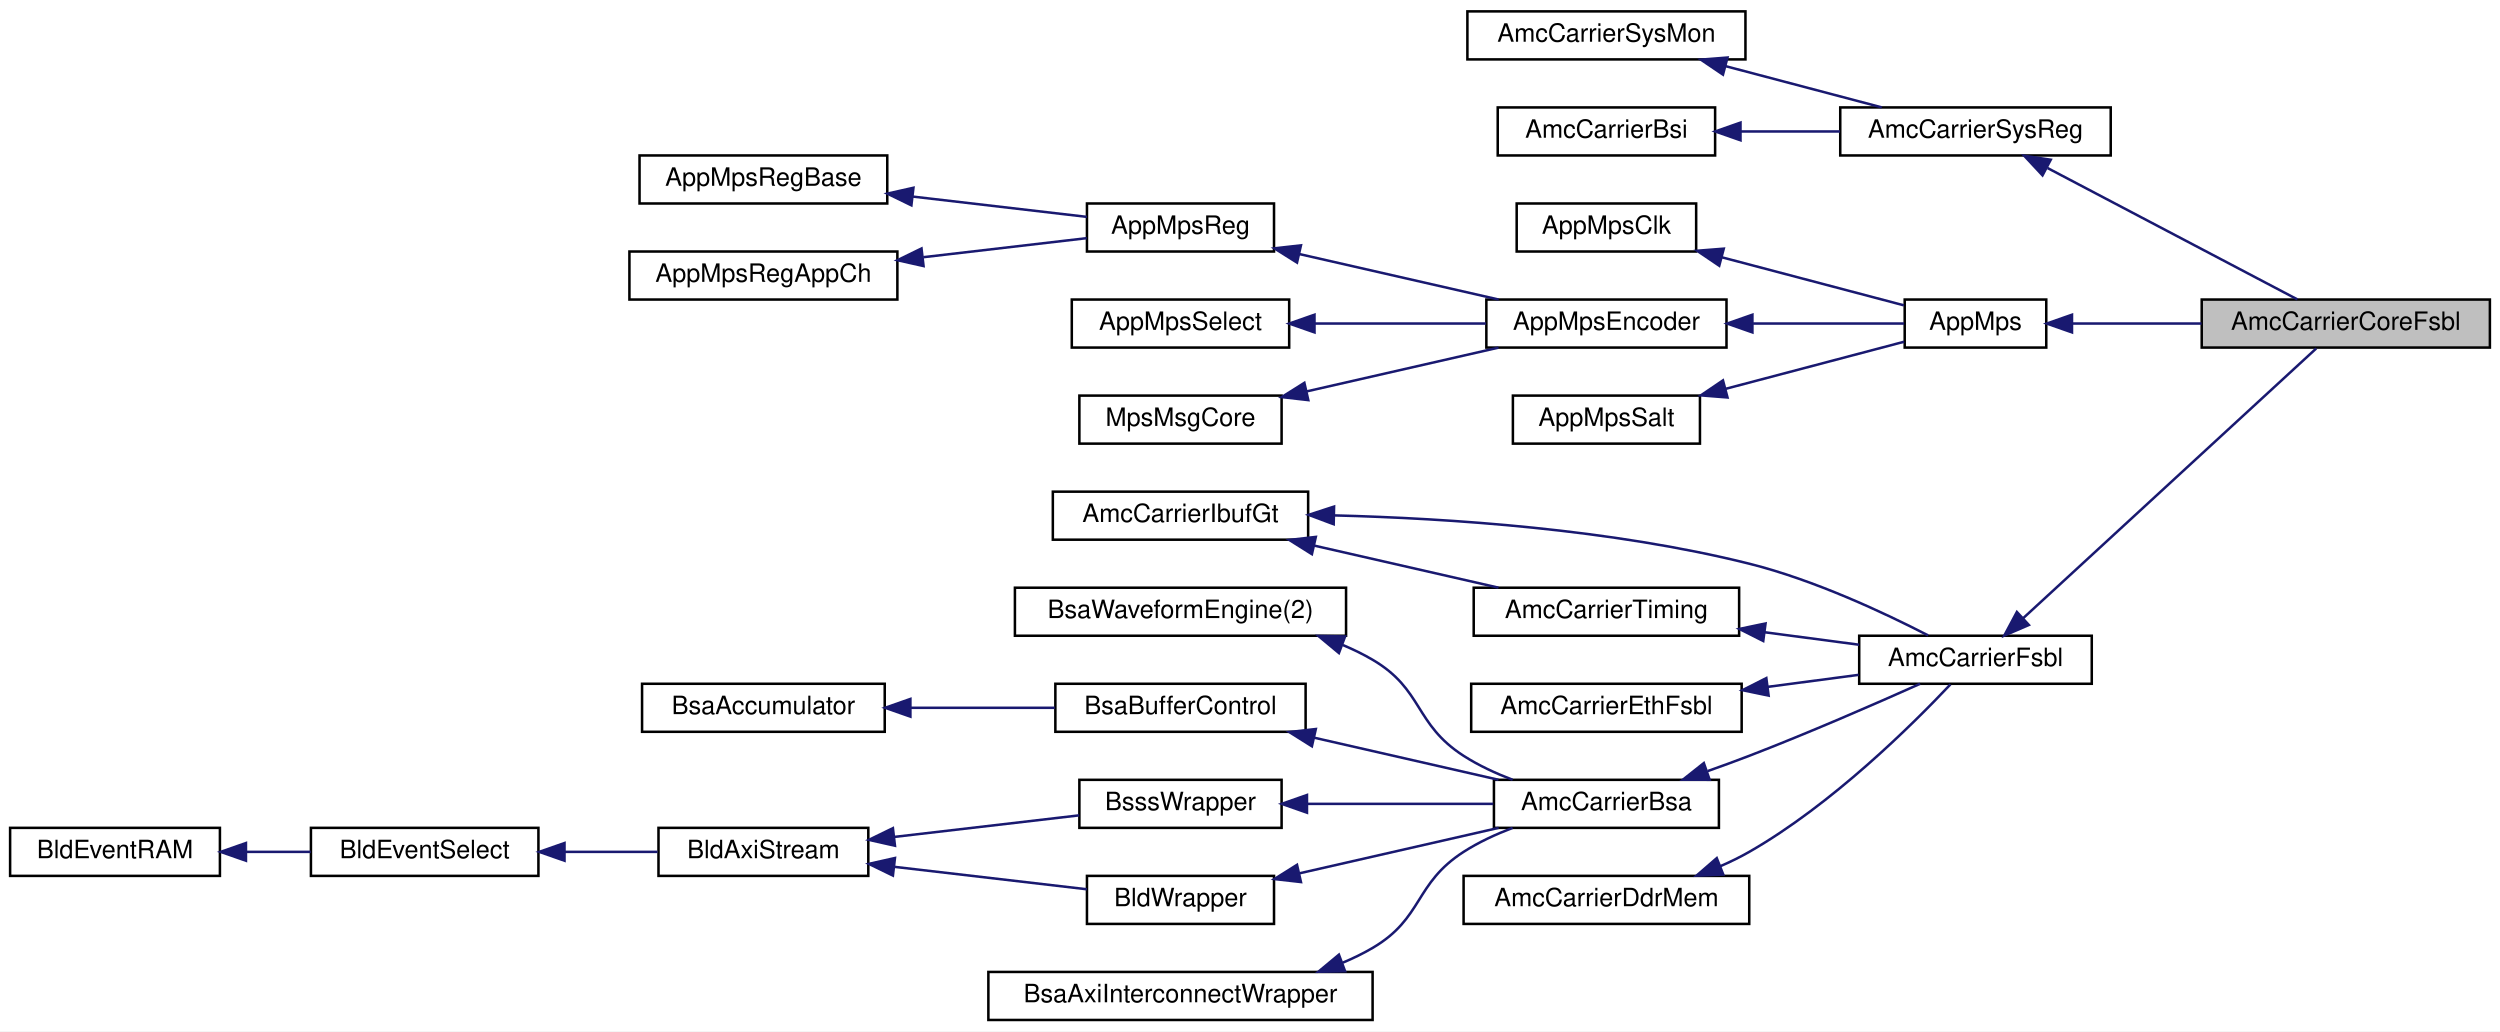
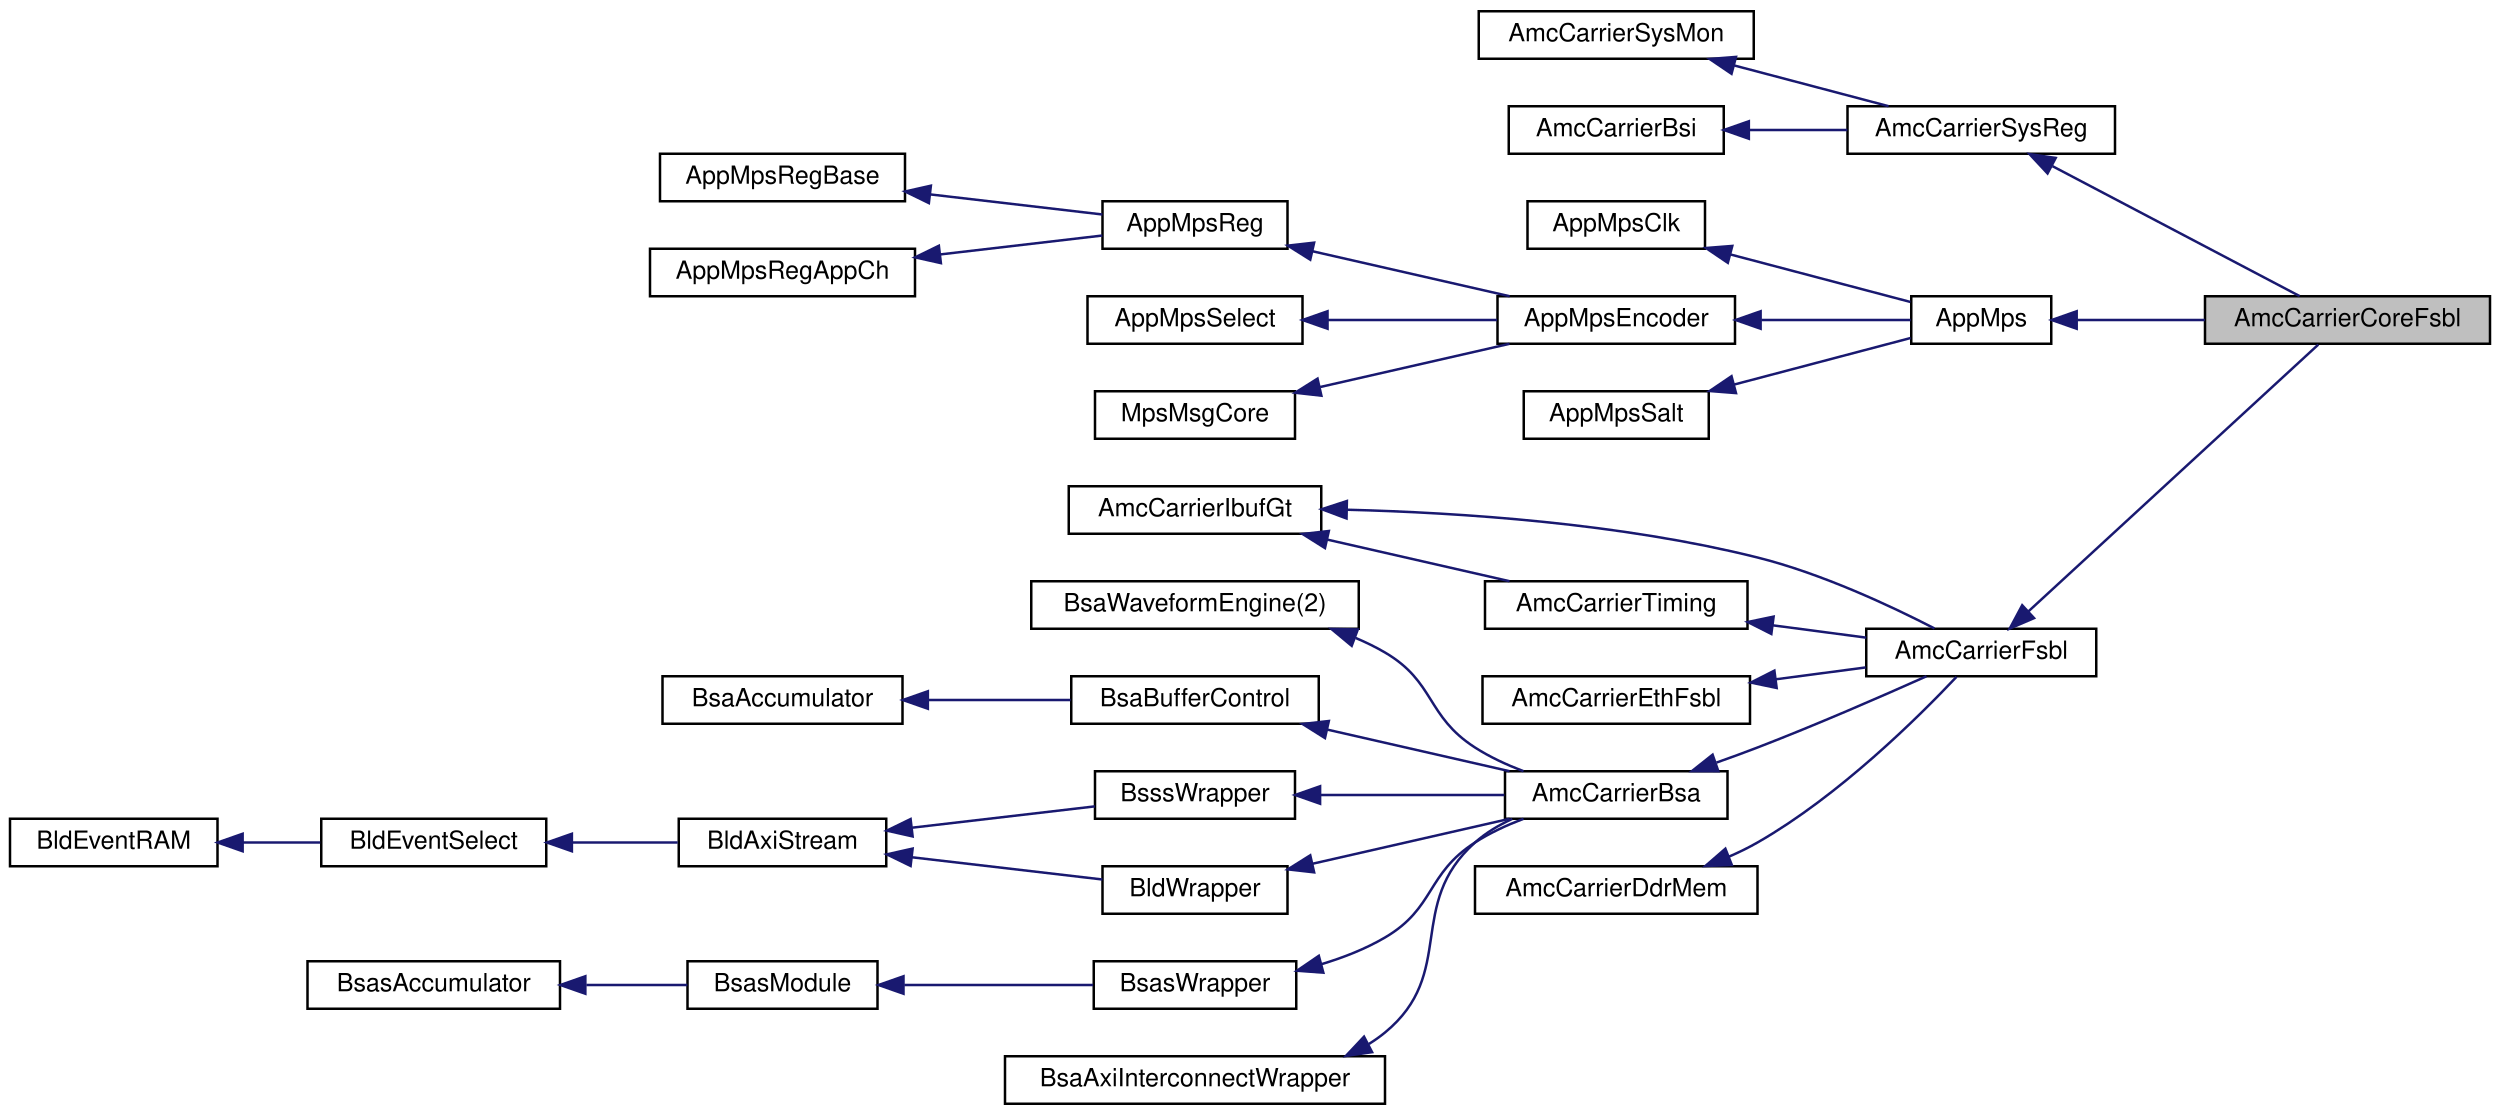
- <svg xmlns="http://www.w3.org/2000/svg" xmlns:xlink="http://www.w3.org/1999/xlink" width="989pt" height="408pt" viewBox="0.00 0.00 989.00 408.00">
-   <g id="graph0" class="graph" transform="scale(1 1) rotate(0) translate(4 404)">
-     <polygon fill="white" stroke="transparent" points="-4,4 -4,-404 985,-404 985,4 -4,4" />
+ <svg xmlns="http://www.w3.org/2000/svg" xmlns:xlink="http://www.w3.org/1999/xlink" width="1000pt" height="446pt" viewBox="0.00 0.00 1000.00 446.00">
+   <g id="graph0" class="graph" transform="scale(1 1) rotate(0) translate(4 442)">
+     <polygon fill="white" stroke="transparent" points="-4,4 -4,-442 996,-442 996,4 -4,4" />
    <g id="node1" class="node">
      <g id="a_node1">
        <a xlink:title=" ">
-           <polygon fill="#bfbfbf" stroke="black" points="867,-266.5 867,-285.5 981,-285.5 981,-266.5 867,-266.5" />
-           <text text-anchor="middle" x="924" y="-273.5" font-family="Helvetica,sans-Serif" font-size="10.00">AmcCarrierCoreFsbl</text>
+           <polygon fill="#bfbfbf" stroke="black" points="878,-304.5 878,-323.5 992,-323.5 992,-304.5 878,-304.5" />
+           <text text-anchor="middle" x="935" y="-311.5" font-family="Helvetica,sans-Serif" font-size="10.00">AmcCarrierCoreFsbl</text>
        </a>
      </g>
    </g>
    <g id="node2" class="node">
      <g id="a_node2">
        <a xlink:href="classAmcCarrierSysReg.html" target="_top" xlink:title=" ">
-           <polygon fill="white" stroke="black" points="724,-342.5 724,-361.5 831,-361.5 831,-342.5 724,-342.5" />
-           <text text-anchor="middle" x="777.5" y="-349.5" font-family="Helvetica,sans-Serif" font-size="10.00">AmcCarrierSysReg</text>
+           <polygon fill="white" stroke="black" points="735,-380.5 735,-399.5 842,-399.5 842,-380.5 735,-380.5" />
+           <text text-anchor="middle" x="788.5" y="-387.5" font-family="Helvetica,sans-Serif" font-size="10.00">AmcCarrierSysReg</text>
        </a>
      </g>
    </g>
    <g id="edge1" class="edge">
-       <path fill="none" stroke="midnightblue" d="M805.98,-337.54C835.01,-322.28 879.95,-298.64 904.85,-285.55" />
-       <polygon fill="midnightblue" stroke="midnightblue" points="804.02,-334.62 796.8,-342.37 807.28,-340.82 804.02,-334.62" />
+       <path fill="none" stroke="midnightblue" d="M816.98,-375.54C846.01,-360.28 890.95,-336.64 915.85,-323.55" />
+       <polygon fill="midnightblue" stroke="midnightblue" points="815.02,-372.62 807.8,-380.37 818.28,-378.82 815.02,-372.62" />
    </g>
    <g id="node3" class="node">
      <g id="a_node3">
        <a xlink:href="classAmcCarrierSysMon.html" target="_top" xlink:title=" ">
-           <polygon fill="white" stroke="black" points="576.5,-380.5 576.5,-399.5 686.5,-399.5 686.5,-380.5 576.5,-380.5" />
-           <text text-anchor="middle" x="631.5" y="-387.5" font-family="Helvetica,sans-Serif" font-size="10.00">AmcCarrierSysMon</text>
+           <polygon fill="white" stroke="black" points="587.5,-418.5 587.5,-437.5 697.5,-437.5 697.5,-418.5 587.5,-418.5" />
+           <text text-anchor="middle" x="642.5" y="-425.5" font-family="Helvetica,sans-Serif" font-size="10.00">AmcCarrierSysMon</text>
        </a>
      </g>
    </g>
    <g id="edge2" class="edge">
-       <path fill="none" stroke="midnightblue" d="M678.67,-377.82C698.66,-372.54 721.72,-366.46 740.42,-361.52" />
-       <polygon fill="midnightblue" stroke="midnightblue" points="677.61,-374.48 668.84,-380.41 679.4,-381.24 677.61,-374.48" />
+       <path fill="none" stroke="midnightblue" d="M689.67,-415.82C709.66,-410.54 732.72,-404.46 751.42,-399.52" />
+       <polygon fill="midnightblue" stroke="midnightblue" points="688.61,-412.48 679.84,-418.41 690.4,-419.24 688.61,-412.48" />
    </g>
    <g id="node4" class="node">
      <g id="a_node4">
        <a xlink:href="classAmcCarrierBsi.html" target="_top" xlink:title=" ">
-           <polygon fill="white" stroke="black" points="588.5,-342.5 588.5,-361.5 674.5,-361.5 674.5,-342.5 588.5,-342.5" />
-           <text text-anchor="middle" x="631.5" y="-349.5" font-family="Helvetica,sans-Serif" font-size="10.00">AmcCarrierBsi</text>
+           <polygon fill="white" stroke="black" points="599.5,-380.5 599.5,-399.5 685.5,-399.5 685.5,-380.5 599.5,-380.5" />
+           <text text-anchor="middle" x="642.5" y="-387.5" font-family="Helvetica,sans-Serif" font-size="10.00">AmcCarrierBsi</text>
        </a>
      </g>
    </g>
    <g id="edge3" class="edge">
-       <path fill="none" stroke="midnightblue" d="M684.57,-352C697.37,-352 711.09,-352 723.91,-352" />
-       <polygon fill="midnightblue" stroke="midnightblue" points="684.54,-348.5 674.54,-352 684.54,-355.5 684.54,-348.5" />
+       <path fill="none" stroke="midnightblue" d="M695.57,-390C708.37,-390 722.09,-390 734.91,-390" />
+       <polygon fill="midnightblue" stroke="midnightblue" points="695.54,-386.5 685.54,-390 695.54,-393.5 695.54,-386.5" />
    </g>
    <g id="node5" class="node">
      <g id="a_node5">
        <a xlink:href="classAppMps.html" target="_top" xlink:title=" ">
-           <polygon fill="white" stroke="black" points="749.5,-266.5 749.5,-285.5 805.5,-285.5 805.5,-266.5 749.5,-266.5" />
-           <text text-anchor="middle" x="777.5" y="-273.5" font-family="Helvetica,sans-Serif" font-size="10.00">AppMps</text>
+           <polygon fill="white" stroke="black" points="760.5,-304.5 760.5,-323.5 816.5,-323.5 816.5,-304.5 760.5,-304.5" />
+           <text text-anchor="middle" x="788.5" y="-311.5" font-family="Helvetica,sans-Serif" font-size="10.00">AppMps</text>
        </a>
      </g>
    </g>
    <g id="edge4" class="edge">
-       <path fill="none" stroke="midnightblue" d="M815.93,-276C831.47,-276 849.83,-276 866.92,-276" />
-       <polygon fill="midnightblue" stroke="midnightblue" points="815.68,-272.5 805.68,-276 815.68,-279.5 815.68,-272.5" />
+       <path fill="none" stroke="midnightblue" d="M826.93,-314C842.47,-314 860.83,-314 877.92,-314" />
+       <polygon fill="midnightblue" stroke="midnightblue" points="826.68,-310.5 816.68,-314 826.68,-317.5 826.68,-310.5" />
    </g>
    <g id="node6" class="node">
      <g id="a_node6">
        <a xlink:href="classAppMpsClk.html" target="_top" xlink:title=" ">
-           <polygon fill="white" stroke="black" points="596,-304.5 596,-323.5 667,-323.5 667,-304.5 596,-304.5" />
-           <text text-anchor="middle" x="631.5" y="-311.5" font-family="Helvetica,sans-Serif" font-size="10.00">AppMpsClk</text>
+           <polygon fill="white" stroke="black" points="607,-342.5 607,-361.5 678,-361.5 678,-342.5 607,-342.5" />
+           <text text-anchor="middle" x="642.5" y="-349.5" font-family="Helvetica,sans-Serif" font-size="10.00">AppMpsClk</text>
        </a>
      </g>
    </g>
    <g id="edge5" class="edge">
-       <path fill="none" stroke="midnightblue" d="M677.14,-302.22C700.7,-296 728.85,-288.57 749.17,-283.21" />
-       <polygon fill="midnightblue" stroke="midnightblue" points="676.13,-298.87 667.36,-304.8 677.92,-305.63 676.13,-298.87" />
+       <path fill="none" stroke="midnightblue" d="M688.14,-340.22C711.7,-334 739.85,-326.57 760.17,-321.21" />
+       <polygon fill="midnightblue" stroke="midnightblue" points="687.13,-336.87 678.36,-342.8 688.92,-343.63 687.13,-336.87" />
    </g>
    <g id="node7" class="node">
      <g id="a_node7">
        <a xlink:href="classAppMpsEncoder.html" target="_top" xlink:title=" ">
-           <polygon fill="white" stroke="black" points="584,-266.5 584,-285.5 679,-285.5 679,-266.5 584,-266.5" />
-           <text text-anchor="middle" x="631.5" y="-273.5" font-family="Helvetica,sans-Serif" font-size="10.00">AppMpsEncoder</text>
+           <polygon fill="white" stroke="black" points="595,-304.5 595,-323.5 690,-323.5 690,-304.5 595,-304.5" />
+           <text text-anchor="middle" x="642.5" y="-311.5" font-family="Helvetica,sans-Serif" font-size="10.00">AppMpsEncoder</text>
        </a>
      </g>
    </g>
    <g id="edge6" class="edge">
-       <path fill="none" stroke="midnightblue" d="M689.51,-276C710.1,-276 732.41,-276 749.28,-276" />
-       <polygon fill="midnightblue" stroke="midnightblue" points="689.25,-272.5 679.25,-276 689.25,-279.5 689.25,-272.5" />
+       <path fill="none" stroke="midnightblue" d="M700.51,-314C721.1,-314 743.41,-314 760.28,-314" />
+       <polygon fill="midnightblue" stroke="midnightblue" points="700.25,-310.5 690.25,-314 700.25,-317.5 700.25,-310.5" />
    </g>
    <g id="node8" class="node">
      <g id="a_node8">
        <a xlink:href="classAppMpsReg.html" target="_top" xlink:title=" ">
-           <polygon fill="white" stroke="black" points="426,-304.5 426,-323.5 500,-323.5 500,-304.5 426,-304.5" />
-           <text text-anchor="middle" x="463" y="-311.5" font-family="Helvetica,sans-Serif" font-size="10.00">AppMpsReg</text>
+           <polygon fill="white" stroke="black" points="437,-342.5 437,-361.5 511,-361.5 511,-342.5 437,-342.5" />
+           <text text-anchor="middle" x="474" y="-349.5" font-family="Helvetica,sans-Serif" font-size="10.00">AppMpsReg</text>
        </a>
      </g>
    </g>
    <g id="edge7" class="edge">
-       <path fill="none" stroke="midnightblue" d="M509.99,-303.5C534.68,-297.87 564.88,-290.98 588.87,-285.5" />
-       <polygon fill="midnightblue" stroke="midnightblue" points="509.1,-300.12 500.13,-305.75 510.66,-306.94 509.1,-300.12" />
+       <path fill="none" stroke="midnightblue" d="M520.99,-341.5C545.68,-335.87 575.88,-328.98 599.87,-323.5" />
+       <polygon fill="midnightblue" stroke="midnightblue" points="520.1,-338.12 511.13,-343.75 521.66,-344.94 520.1,-338.12" />
    </g>
    <g id="node9" class="node">
      <g id="a_node9">
        <a xlink:href="classAppMpsRegBase.html" target="_top" xlink:title=" ">
-           <polygon fill="white" stroke="black" points="249,-323.5 249,-342.5 347,-342.5 347,-323.5 249,-323.5" />
-           <text text-anchor="middle" x="298" y="-330.5" font-family="Helvetica,sans-Serif" font-size="10.00">AppMpsRegBase</text>
+           <polygon fill="white" stroke="black" points="260,-361.5 260,-380.5 358,-380.5 358,-361.5 260,-361.5" />
+           <text text-anchor="middle" x="309" y="-368.5" font-family="Helvetica,sans-Serif" font-size="10.00">AppMpsRegBase</text>
        </a>
      </g>
    </g>
    <g id="edge8" class="edge">
-       <path fill="none" stroke="midnightblue" d="M357.03,-326.24C380.02,-323.56 405.73,-320.56 425.96,-318.2" />
-       <polygon fill="midnightblue" stroke="midnightblue" points="356.55,-322.77 347.02,-327.4 357.36,-329.72 356.55,-322.77" />
+       <path fill="none" stroke="midnightblue" d="M368.03,-364.24C391.02,-361.56 416.73,-358.56 436.96,-356.2" />
+       <polygon fill="midnightblue" stroke="midnightblue" points="367.55,-360.77 358.02,-365.4 368.36,-367.72 367.55,-360.77" />
    </g>
    <g id="node10" class="node">
      <g id="a_node10">
        <a xlink:href="classAppMpsRegAppCh.html" target="_top" xlink:title=" ">
-           <polygon fill="white" stroke="black" points="245,-285.5 245,-304.5 351,-304.5 351,-285.5 245,-285.5" />
-           <text text-anchor="middle" x="298" y="-292.5" font-family="Helvetica,sans-Serif" font-size="10.00">AppMpsRegAppCh</text>
+           <polygon fill="white" stroke="black" points="256,-323.5 256,-342.5 362,-342.5 362,-323.5 256,-323.5" />
+           <text text-anchor="middle" x="309" y="-330.5" font-family="Helvetica,sans-Serif" font-size="10.00">AppMpsRegAppCh</text>
        </a>
      </g>
    </g>
    <g id="edge9" class="edge">
-       <path fill="none" stroke="midnightblue" d="M361.24,-302.25C383.1,-304.8 406.93,-307.58 425.92,-309.79" />
-       <polygon fill="midnightblue" stroke="midnightblue" points="361.36,-298.75 351.02,-301.06 360.55,-305.7 361.36,-298.75" />
+       <path fill="none" stroke="midnightblue" d="M372.24,-340.25C394.1,-342.8 417.93,-345.58 436.92,-347.79" />
+       <polygon fill="midnightblue" stroke="midnightblue" points="372.36,-336.75 362.02,-339.06 371.55,-343.7 372.36,-336.75" />
    </g>
    <g id="node11" class="node">
      <g id="a_node11">
        <a xlink:href="classAppMpsSelect.html" target="_top" xlink:title=" ">
-           <polygon fill="white" stroke="black" points="420,-266.5 420,-285.5 506,-285.5 506,-266.5 420,-266.5" />
-           <text text-anchor="middle" x="463" y="-273.5" font-family="Helvetica,sans-Serif" font-size="10.00">AppMpsSelect</text>
+           <polygon fill="white" stroke="black" points="431,-304.5 431,-323.5 517,-323.5 517,-304.5 431,-304.5" />
+           <text text-anchor="middle" x="474" y="-311.5" font-family="Helvetica,sans-Serif" font-size="10.00">AppMpsSelect</text>
        </a>
      </g>
    </g>
    <g id="edge10" class="edge">
-       <path fill="none" stroke="midnightblue" d="M516.04,-276C537.73,-276 562.72,-276 583.8,-276" />
-       <polygon fill="midnightblue" stroke="midnightblue" points="516.02,-272.5 506.01,-276 516.01,-279.5 516.02,-272.5" />
+       <path fill="none" stroke="midnightblue" d="M527.04,-314C548.73,-314 573.72,-314 594.8,-314" />
+       <polygon fill="midnightblue" stroke="midnightblue" points="527.02,-310.5 517.01,-314 527.01,-317.5 527.02,-310.5" />
    </g>
    <g id="node12" class="node">
      <g id="a_node12">
        <a xlink:href="classMpsMsgCore.html" target="_top" xlink:title=" ">
-           <polygon fill="white" stroke="black" points="423,-228.5 423,-247.5 503,-247.5 503,-228.5 423,-228.5" />
-           <text text-anchor="middle" x="463" y="-235.5" font-family="Helvetica,sans-Serif" font-size="10.00">MpsMsgCore</text>
+           <polygon fill="white" stroke="black" points="434,-266.5 434,-285.5 514,-285.5 514,-266.5 434,-266.5" />
+           <text text-anchor="middle" x="474" y="-273.5" font-family="Helvetica,sans-Serif" font-size="10.00">MpsMsgCore</text>
        </a>
      </g>
    </g>
    <g id="edge11" class="edge">
-       <path fill="none" stroke="midnightblue" d="M513.04,-249.19C537.11,-254.69 565.8,-261.23 588.8,-266.48" />
-       <polygon fill="midnightblue" stroke="midnightblue" points="513.56,-245.72 503.04,-246.91 512.01,-252.55 513.56,-245.72" />
+       <path fill="none" stroke="midnightblue" d="M524.04,-287.19C548.11,-292.69 576.8,-299.23 599.8,-304.48" />
+       <polygon fill="midnightblue" stroke="midnightblue" points="524.56,-283.72 514.04,-284.91 523.01,-290.55 524.56,-283.72" />
    </g>
    <g id="node13" class="node">
      <g id="a_node13">
        <a xlink:href="classAppMpsSalt.html" target="_top" xlink:title=" ">
-           <polygon fill="white" stroke="black" points="594.5,-228.5 594.5,-247.5 668.5,-247.5 668.5,-228.5 594.5,-228.5" />
-           <text text-anchor="middle" x="631.5" y="-235.5" font-family="Helvetica,sans-Serif" font-size="10.00">AppMpsSalt</text>
+           <polygon fill="white" stroke="black" points="605.5,-266.5 605.5,-285.5 679.5,-285.5 679.5,-266.5 605.5,-266.5" />
+           <text text-anchor="middle" x="642.5" y="-273.5" font-family="Helvetica,sans-Serif" font-size="10.00">AppMpsSalt</text>
        </a>
      </g>
    </g>
    <g id="edge12" class="edge">
-       <path fill="none" stroke="midnightblue" d="M678.54,-250.15C701.84,-256.3 729.35,-263.56 749.27,-268.81" />
-       <polygon fill="midnightblue" stroke="midnightblue" points="679.4,-246.76 668.84,-247.59 677.61,-253.52 679.4,-246.76" />
+       <path fill="none" stroke="midnightblue" d="M689.54,-288.15C712.84,-294.3 740.35,-301.56 760.27,-306.81" />
+       <polygon fill="midnightblue" stroke="midnightblue" points="690.4,-284.76 679.84,-285.59 688.61,-291.52 690.4,-284.76" />
    </g>
    <g id="node14" class="node">
      <g id="a_node14">
        <a xlink:href="classAmcCarrierFsbl.html" target="_top" xlink:title=" ">
-           <polygon fill="white" stroke="black" points="731.5,-133.5 731.5,-152.5 823.5,-152.5 823.5,-133.5 731.5,-133.5" />
-           <text text-anchor="middle" x="777.5" y="-140.5" font-family="Helvetica,sans-Serif" font-size="10.00">AmcCarrierFsbl</text>
+           <polygon fill="white" stroke="black" points="742.5,-171.5 742.5,-190.5 834.5,-190.5 834.5,-171.5 742.5,-171.5" />
+           <text text-anchor="middle" x="788.5" y="-178.5" font-family="Helvetica,sans-Serif" font-size="10.00">AmcCarrierFsbl</text>
        </a>
      </g>
    </g>
    <g id="edge13" class="edge">
-       <path fill="none" stroke="midnightblue" d="M796.25,-159.34C826.62,-187.29 887.66,-243.48 912.31,-266.16" />
-       <polygon fill="midnightblue" stroke="midnightblue" points="798.62,-156.76 788.89,-152.57 793.88,-161.91 798.62,-156.76" />
+       <path fill="none" stroke="midnightblue" d="M807.25,-197.34C837.62,-225.29 898.66,-281.48 923.31,-304.16" />
+       <polygon fill="midnightblue" stroke="midnightblue" points="809.62,-194.76 799.89,-190.57 804.88,-199.91 809.62,-194.76" />
    </g>
    <g id="node15" class="node">
      <g id="a_node15">
        <a xlink:href="classAmcCarrierIbufGt.html" target="_top" xlink:title=" ">
-           <polygon fill="white" stroke="black" points="412.5,-190.5 412.5,-209.5 513.5,-209.5 513.5,-190.5 412.5,-190.5" />
-           <text text-anchor="middle" x="463" y="-197.5" font-family="Helvetica,sans-Serif" font-size="10.00">AmcCarrierIbufGt</text>
+           <polygon fill="white" stroke="black" points="423.5,-228.5 423.5,-247.5 524.5,-247.5 524.5,-228.5 423.5,-228.5" />
+           <text text-anchor="middle" x="474" y="-235.5" font-family="Helvetica,sans-Serif" font-size="10.00">AmcCarrierIbufGt</text>
        </a>
      </g>
    </g>
    <g id="edge14" class="edge">
-       <path fill="none" stroke="midnightblue" d="M523.71,-200.11C569.33,-198.95 633.44,-194.65 688,-181 713.63,-174.59 741.33,-161.62 758.79,-152.62" />
-       <polygon fill="midnightblue" stroke="midnightblue" points="523.61,-196.61 513.68,-200.32 523.76,-203.6 523.61,-196.61" />
+       <path fill="none" stroke="midnightblue" d="M534.71,-238.11C580.33,-236.95 644.44,-232.65 699,-219 724.63,-212.59 752.33,-199.62 769.79,-190.62" />
+       <polygon fill="midnightblue" stroke="midnightblue" points="534.61,-234.61 524.68,-238.32 534.76,-241.6 534.61,-234.61" />
    </g>
    <g id="node17" class="node">
      <g id="a_node17">
        <a xlink:href="classAmcCarrierTiming.html" target="_top" xlink:title=" ">
-           <polygon fill="white" stroke="black" points="579,-152.5 579,-171.5 684,-171.5 684,-152.5 579,-152.5" />
-           <text text-anchor="middle" x="631.5" y="-159.5" font-family="Helvetica,sans-Serif" font-size="10.00">AmcCarrierTiming</text>
+           <polygon fill="white" stroke="black" points="590,-190.5 590,-209.5 695,-209.5 695,-190.5 590,-190.5" />
+           <text text-anchor="middle" x="642.5" y="-197.5" font-family="Helvetica,sans-Serif" font-size="10.00">AmcCarrierTiming</text>
        </a>
      </g>
    </g>
    <g id="edge17" class="edge">
-       <path fill="none" stroke="midnightblue" d="M515.81,-188.18C539.28,-182.82 566.67,-176.57 588.79,-171.52" />
-       <polygon fill="midnightblue" stroke="midnightblue" points="514.99,-184.77 506.01,-190.41 516.54,-191.6 514.99,-184.77" />
+       <path fill="none" stroke="midnightblue" d="M526.81,-226.18C550.28,-220.82 577.67,-214.57 599.79,-209.52" />
+       <polygon fill="midnightblue" stroke="midnightblue" points="525.99,-222.77 517.01,-228.41 527.54,-229.6 525.99,-222.77" />
    </g>
    <g id="node16" class="node">
      <g id="a_node16">
        <a xlink:href="classAmcCarrierEthFsbl.html" target="_top" xlink:title=" ">
-           <polygon fill="white" stroke="black" points="578,-114.5 578,-133.5 685,-133.5 685,-114.5 578,-114.5" />
-           <text text-anchor="middle" x="631.5" y="-121.5" font-family="Helvetica,sans-Serif" font-size="10.00">AmcCarrierEthFsbl</text>
+           <polygon fill="white" stroke="black" points="589,-152.5 589,-171.5 696,-171.5 696,-152.5 589,-152.5" />
+           <text text-anchor="middle" x="642.5" y="-159.5" font-family="Helvetica,sans-Serif" font-size="10.00">AmcCarrierEthFsbl</text>
        </a>
      </g>
    </g>
    <g id="edge15" class="edge">
-       <path fill="none" stroke="midnightblue" d="M695.35,-132.29C707.44,-133.89 719.89,-135.53 731.29,-137.03" />
-       <polygon fill="midnightblue" stroke="midnightblue" points="695.67,-128.81 685.3,-130.97 694.76,-135.75 695.67,-128.81" />
+       <path fill="none" stroke="midnightblue" d="M706.35,-170.29C718.44,-171.89 730.89,-173.53 742.29,-175.03" />
+       <polygon fill="midnightblue" stroke="midnightblue" points="706.67,-166.81 696.3,-168.97 705.76,-173.75 706.67,-166.81" />
    </g>
    <g id="edge16" class="edge">
-       <path fill="none" stroke="midnightblue" d="M694.04,-153.88C706.61,-152.22 719.62,-150.51 731.48,-148.94" />
-       <polygon fill="midnightblue" stroke="midnightblue" points="693.54,-150.42 684.08,-155.19 694.45,-157.36 693.54,-150.42" />
+       <path fill="none" stroke="midnightblue" d="M705.04,-191.88C717.61,-190.22 730.62,-188.51 742.48,-186.94" />
+       <polygon fill="midnightblue" stroke="midnightblue" points="704.54,-188.42 695.08,-193.19 705.45,-195.36 704.54,-188.42" />
    </g>
    <g id="node18" class="node">
      <g id="a_node18">
        <a xlink:href="classAmcCarrierBsa.html" target="_top" xlink:title=" ">
-           <polygon fill="white" stroke="black" points="587,-76.5 587,-95.5 676,-95.5 676,-76.5 587,-76.5" />
-           <text text-anchor="middle" x="631.5" y="-83.5" font-family="Helvetica,sans-Serif" font-size="10.00">AmcCarrierBsa</text>
+           <polygon fill="white" stroke="black" points="598,-114.5 598,-133.5 687,-133.5 687,-114.5 598,-114.5" />
+           <text text-anchor="middle" x="642.5" y="-121.5" font-family="Helvetica,sans-Serif" font-size="10.00">AmcCarrierBsa</text>
        </a>
      </g>
    </g>
    <g id="edge18" class="edge">
-       <path fill="none" stroke="midnightblue" d="M671.56,-98.96C677.1,-100.92 682.71,-102.96 688,-105 711.41,-114.02 737.77,-125.51 755.58,-133.49" />
-       <polygon fill="midnightblue" stroke="midnightblue" points="672.34,-95.52 661.74,-95.55 670.04,-102.13 672.34,-95.52" />
+       <path fill="none" stroke="midnightblue" d="M682.56,-136.96C688.1,-138.92 693.71,-140.96 699,-143 722.41,-152.02 748.77,-163.51 766.58,-171.49" />
+       <polygon fill="midnightblue" stroke="midnightblue" points="683.34,-133.52 672.74,-133.55 681.04,-140.13 683.34,-133.52" />
    </g>
    <g id="node19" class="node">
      <g id="a_node19">
        <a xlink:href="classBsaWaveformEngine.html" target="_top" xlink:title=" ">
-           <polygon fill="white" stroke="black" points="397.5,-152.5 397.5,-171.5 528.5,-171.5 528.5,-152.5 397.5,-152.5" />
-           <text text-anchor="middle" x="463" y="-159.5" font-family="Helvetica,sans-Serif" font-size="10.00">BsaWaveformEngine(2)</text>
+           <polygon fill="white" stroke="black" points="408.5,-190.5 408.5,-209.5 539.5,-209.5 539.5,-190.5 408.5,-190.5" />
+           <text text-anchor="middle" x="474" y="-197.5" font-family="Helvetica,sans-Serif" font-size="10.00">BsaWaveformEngine(2)</text>
        </a>
      </g>
    </g>
    <g id="edge19" class="edge">
-       <path fill="none" stroke="midnightblue" d="M527.24,-148.82C531.32,-147.11 535.28,-145.18 539,-143 559.07,-131.23 555.43,-117.58 575,-105 580.91,-101.2 587.67,-98.07 594.39,-95.52" />
-       <polygon fill="midnightblue" stroke="midnightblue" points="525.68,-145.66 517.53,-152.43 528.12,-152.22 525.68,-145.66" />
+       <path fill="none" stroke="midnightblue" d="M538.24,-186.82C542.32,-185.11 546.28,-183.18 550,-181 570.07,-169.23 566.43,-155.58 586,-143 591.91,-139.2 598.67,-136.07 605.39,-133.52" />
+       <polygon fill="midnightblue" stroke="midnightblue" points="536.68,-183.66 528.53,-190.43 539.12,-190.22 536.68,-183.66" />
    </g>
    <g id="node20" class="node">
      <g id="a_node20">
        <a xlink:href="classBsaBufferControl.html" target="_top" xlink:title=" ">
-           <polygon fill="white" stroke="black" points="413.5,-114.5 413.5,-133.5 512.5,-133.5 512.5,-114.5 413.5,-114.5" />
-           <text text-anchor="middle" x="463" y="-121.5" font-family="Helvetica,sans-Serif" font-size="10.00">BsaBufferControl</text>
+           <polygon fill="white" stroke="black" points="424.5,-152.5 424.5,-171.5 523.5,-171.5 523.5,-152.5 424.5,-152.5" />
+           <text text-anchor="middle" x="474" y="-159.5" font-family="Helvetica,sans-Serif" font-size="10.00">BsaBufferControl</text>
        </a>
      </g>
    </g>
    <g id="edge20" class="edge">
-       <path fill="none" stroke="midnightblue" d="M515.81,-112.18C539.28,-106.82 566.67,-100.57 588.79,-95.52" />
-       <polygon fill="midnightblue" stroke="midnightblue" points="514.99,-108.77 506.01,-114.41 516.54,-115.6 514.99,-108.77" />
+       <path fill="none" stroke="midnightblue" d="M526.81,-150.18C550.28,-144.82 577.67,-138.57 599.79,-133.52" />
+       <polygon fill="midnightblue" stroke="midnightblue" points="525.99,-146.77 517.01,-152.41 527.54,-153.6 525.99,-146.77" />
    </g>
    <g id="node21" class="node">
      <g id="a_node21">
        <a xlink:href="classBsaAccumulator.html" target="_top" xlink:title=" ">
-           <polygon fill="white" stroke="black" points="250,-114.5 250,-133.5 346,-133.5 346,-114.5 250,-114.5" />
-           <text text-anchor="middle" x="298" y="-121.5" font-family="Helvetica,sans-Serif" font-size="10.00">BsaAccumulator</text>
+           <polygon fill="white" stroke="black" points="261,-152.5 261,-171.5 357,-171.5 357,-152.5 261,-152.5" />
+           <text text-anchor="middle" x="309" y="-159.5" font-family="Helvetica,sans-Serif" font-size="10.00">BsaAccumulator</text>
        </a>
      </g>
    </g>
    <g id="edge21" class="edge">
-       <path fill="none" stroke="midnightblue" d="M356.27,-124C374.87,-124 395.33,-124 413.26,-124" />
-       <polygon fill="midnightblue" stroke="midnightblue" points="356.15,-120.5 346.15,-124 356.15,-127.5 356.15,-120.5" />
+       <path fill="none" stroke="midnightblue" d="M367.27,-162C385.87,-162 406.33,-162 424.26,-162" />
+       <polygon fill="midnightblue" stroke="midnightblue" points="367.15,-158.5 357.15,-162 367.15,-165.5 367.15,-158.5" />
    </g>
    <g id="node22" class="node">
      <g id="a_node22">
        <a xlink:href="classBsssWrapper.html" target="_top" xlink:title=" ">
-           <polygon fill="white" stroke="black" points="423,-76.5 423,-95.5 503,-95.5 503,-76.5 423,-76.5" />
-           <text text-anchor="middle" x="463" y="-83.5" font-family="Helvetica,sans-Serif" font-size="10.00">BsssWrapper</text>
+           <polygon fill="white" stroke="black" points="434,-114.5 434,-133.5 514,-133.5 514,-114.5 434,-114.5" />
+           <text text-anchor="middle" x="474" y="-121.5" font-family="Helvetica,sans-Serif" font-size="10.00">BsssWrapper</text>
        </a>
      </g>
    </g>
    <g id="edge22" class="edge">
-       <path fill="none" stroke="midnightblue" d="M513.08,-86C536.43,-86 564.1,-86 586.72,-86" />
-       <polygon fill="midnightblue" stroke="midnightblue" points="513.04,-82.5 503.04,-86 513.04,-89.5 513.04,-82.5" />
+       <path fill="none" stroke="midnightblue" d="M524.08,-124C547.43,-124 575.1,-124 597.72,-124" />
+       <polygon fill="midnightblue" stroke="midnightblue" points="524.04,-120.5 514.04,-124 524.04,-127.5 524.04,-120.5" />
    </g>
    <g id="node23" class="node">
      <g id="a_node23">
        <a xlink:href="classBldAxiStream.html" target="_top" xlink:title=" ">
-           <polygon fill="white" stroke="black" points="256.5,-57.5 256.5,-76.5 339.5,-76.5 339.5,-57.5 256.5,-57.5" />
-           <text text-anchor="middle" x="298" y="-64.5" font-family="Helvetica,sans-Serif" font-size="10.00">BldAxiStream</text>
+           <polygon fill="white" stroke="black" points="267.5,-95.5 267.5,-114.5 350.5,-114.5 350.5,-95.5 267.5,-95.5" />
+           <text text-anchor="middle" x="309" y="-102.5" font-family="Helvetica,sans-Serif" font-size="10.00">BldAxiStream</text>
        </a>
      </g>
    </g>
    <g id="edge23" class="edge">
-       <path fill="none" stroke="midnightblue" d="M349.88,-72.93C373.46,-75.68 401.03,-78.89 422.93,-81.45" />
-       <polygon fill="midnightblue" stroke="midnightblue" points="350.05,-69.43 339.71,-71.75 349.24,-76.38 350.05,-69.43" />
-     </g>
-     <g id="node27" class="node">
-       <g id="a_node27">
+       <path fill="none" stroke="midnightblue" d="M360.88,-110.93C384.46,-113.68 412.03,-116.89 433.93,-119.45" />
+       <polygon fill="midnightblue" stroke="midnightblue" points="361.05,-107.43 350.71,-109.75 360.24,-114.38 361.05,-107.43" />
+     </g>
+     <g id="node30" class="node">
+       <g id="a_node30">
        <a xlink:href="classBldWrapper.html" target="_top" xlink:title=" ">
-           <polygon fill="white" stroke="black" points="426,-38.5 426,-57.5 500,-57.5 500,-38.5 426,-38.5" />
-           <text text-anchor="middle" x="463" y="-45.5" font-family="Helvetica,sans-Serif" font-size="10.00">BldWrapper</text>
-         </a>
-       </g>
-     </g>
-     <g id="edge28" class="edge">
-       <path fill="none" stroke="midnightblue" d="M349.65,-61.1C374.37,-58.21 403.54,-54.81 425.96,-52.2" />
-       <polygon fill="midnightblue" stroke="midnightblue" points="349.24,-57.62 339.71,-62.25 350.05,-64.57 349.24,-57.62" />
+           <polygon fill="white" stroke="black" points="437,-76.5 437,-95.5 511,-95.5 511,-76.5 437,-76.5" />
+           <text text-anchor="middle" x="474" y="-83.5" font-family="Helvetica,sans-Serif" font-size="10.00">BldWrapper</text>
+         </a>
+       </g>
+     </g>
+     <g id="edge31" class="edge">
+       <path fill="none" stroke="midnightblue" d="M360.65,-99.1C385.37,-96.21 414.54,-92.81 436.96,-90.2" />
+       <polygon fill="midnightblue" stroke="midnightblue" points="360.24,-95.62 350.71,-100.25 361.05,-102.57 360.24,-95.62" />
    </g>
    <g id="node24" class="node">
      <g id="a_node24">
        <a xlink:href="classBldEventSelect.html" target="_top" xlink:title=" ">
-           <polygon fill="white" stroke="black" points="119,-57.5 119,-76.5 209,-76.5 209,-57.5 119,-57.5" />
-           <text text-anchor="middle" x="164" y="-64.5" font-family="Helvetica,sans-Serif" font-size="10.00">BldEventSelect</text>
+           <polygon fill="white" stroke="black" points="124.5,-95.5 124.5,-114.5 214.5,-114.5 214.5,-95.5 124.5,-95.5" />
+           <text text-anchor="middle" x="169.5" y="-102.5" font-family="Helvetica,sans-Serif" font-size="10.00">BldEventSelect</text>
        </a>
      </g>
    </g>
    <g id="edge24" class="edge">
-       <path fill="none" stroke="midnightblue" d="M219.46,-67C231.72,-67 244.54,-67 256.13,-67" />
-       <polygon fill="midnightblue" stroke="midnightblue" points="219.32,-63.5 209.32,-67 219.32,-70.5 219.32,-63.5" />
+       <path fill="none" stroke="midnightblue" d="M224.83,-105C238.9,-105 253.83,-105 267.09,-105" />
+       <polygon fill="midnightblue" stroke="midnightblue" points="224.76,-101.5 214.76,-105 224.76,-108.5 224.76,-101.5" />
    </g>
    <g id="node25" class="node">
      <g id="a_node25">
        <a xlink:href="classBldEventRAM.html" target="_top" xlink:title=" ">
-           <polygon fill="white" stroke="black" points="0,-57.5 0,-76.5 83,-76.5 83,-57.5 0,-57.5" />
-           <text text-anchor="middle" x="41.5" y="-64.5" font-family="Helvetica,sans-Serif" font-size="10.00">BldEventRAM</text>
+           <polygon fill="white" stroke="black" points="0,-95.5 0,-114.5 83,-114.5 83,-95.5 0,-95.5" />
+           <text text-anchor="middle" x="41.5" y="-102.5" font-family="Helvetica,sans-Serif" font-size="10.00">BldEventRAM</text>
        </a>
      </g>
    </g>
    <g id="edge25" class="edge">
-       <path fill="none" stroke="midnightblue" d="M93.46,-67C101.93,-67 110.66,-67 118.94,-67" />
-       <polygon fill="midnightblue" stroke="midnightblue" points="93.3,-63.5 83.3,-67 93.3,-70.5 93.3,-63.5" />
+       <path fill="none" stroke="midnightblue" d="M93.12,-105C103.37,-105 114.07,-105 124.09,-105" />
+       <polygon fill="midnightblue" stroke="midnightblue" points="93.06,-101.5 83.06,-105 93.06,-108.5 93.06,-101.5" />
    </g>
    <g id="node26" class="node">
      <g id="a_node26">
-         <a xlink:href="classBsaAxiInterconnectWrapper.html" target="_top" xlink:title=" ">
-           <polygon fill="white" stroke="black" points="387,-0.5 387,-19.5 539,-19.5 539,-0.5 387,-0.5" />
-           <text text-anchor="middle" x="463" y="-7.5" font-family="Helvetica,sans-Serif" font-size="10.00">BsaAxiInterconnectWrapper</text>
+         <a xlink:href="classBsasWrapper.html" target="_top" xlink:title=" ">
+           <polygon fill="white" stroke="black" points="433.5,-38.5 433.5,-57.5 514.5,-57.5 514.5,-38.5 433.5,-38.5" />
+           <text text-anchor="middle" x="474" y="-45.5" font-family="Helvetica,sans-Serif" font-size="10.00">BsasWrapper</text>
        </a>
      </g>
    </g>
    <g id="edge26" class="edge">
-       <path fill="none" stroke="midnightblue" d="M527.24,-23.18C531.32,-24.89 535.28,-26.82 539,-29 559.07,-40.77 555.43,-54.42 575,-67 580.91,-70.8 587.67,-73.93 594.39,-76.48" />
-       <polygon fill="midnightblue" stroke="midnightblue" points="528.12,-19.78 517.53,-19.57 525.68,-26.34 528.12,-19.78" />
+       <path fill="none" stroke="midnightblue" d="M524.64,-56.35C533.44,-58.99 542.25,-62.46 550,-67 570.07,-78.77 566.43,-92.42 586,-105 591.91,-108.8 598.67,-111.93 605.39,-114.48" />
+       <polygon fill="midnightblue" stroke="midnightblue" points="525.34,-52.92 514.78,-53.71 523.53,-59.68 525.34,-52.92" />
+     </g>
+     <g id="node27" class="node">
+       <g id="a_node27">
+         <a xlink:href="classBsasModule.html" target="_top" xlink:title=" ">
+           <polygon fill="white" stroke="black" points="271,-38.5 271,-57.5 347,-57.5 347,-38.5 271,-38.5" />
+           <text text-anchor="middle" x="309" y="-45.5" font-family="Helvetica,sans-Serif" font-size="10.00">BsasModule</text>
+         </a>
+       </g>
    </g>
    <g id="edge27" class="edge">
-       <path fill="none" stroke="midnightblue" d="M509.99,-58.5C534.68,-64.13 564.88,-71.02 588.87,-76.5" />
-       <polygon fill="midnightblue" stroke="midnightblue" points="510.66,-55.06 500.13,-56.25 509.1,-61.88 510.66,-55.06" />
+       <path fill="none" stroke="midnightblue" d="M357.7,-48C381.69,-48 410.43,-48 433.22,-48" />
+       <polygon fill="midnightblue" stroke="midnightblue" points="357.4,-44.5 347.4,-48 357.4,-51.5 357.4,-44.5" />
    </g>
    <g id="node28" class="node">
      <g id="a_node28">
+         <a xlink:href="classBsasAccumulator.html" target="_top" xlink:title=" ">
+           <polygon fill="white" stroke="black" points="119,-38.5 119,-57.5 220,-57.5 220,-38.5 119,-38.5" />
+           <text text-anchor="middle" x="169.5" y="-45.5" font-family="Helvetica,sans-Serif" font-size="10.00">BsasAccumulator</text>
+         </a>
+       </g>
+     </g>
+     <g id="edge28" class="edge">
+       <path fill="none" stroke="midnightblue" d="M230.53,-48C244.28,-48 258.5,-48 270.95,-48" />
+       <polygon fill="midnightblue" stroke="midnightblue" points="230.14,-44.5 220.14,-48 230.14,-51.5 230.14,-44.5" />
+     </g>
+     <g id="node29" class="node">
+       <g id="a_node29">
+         <a xlink:href="classBsaAxiInterconnectWrapper.html" target="_top" xlink:title=" ">
+           <polygon fill="white" stroke="black" points="398,-0.5 398,-19.5 550,-19.5 550,-0.5 398,-0.5" />
+           <text text-anchor="middle" x="474" y="-7.5" font-family="Helvetica,sans-Serif" font-size="10.00">BsaAxiInterconnectWrapper</text>
+         </a>
+       </g>
+     </g>
+     <g id="edge29" class="edge">
+       <path fill="none" stroke="midnightblue" d="M543.52,-24.39C545.79,-25.79 547.96,-27.32 550,-29 578.87,-52.74 558.13,-80.1 586,-105 590.33,-108.87 595.48,-111.95 600.88,-114.42" />
+       <polygon fill="midnightblue" stroke="midnightblue" points="544.84,-21.13 534.35,-19.62 541.61,-27.34 544.84,-21.13" />
+     </g>
+     <g id="edge30" class="edge">
+       <path fill="none" stroke="midnightblue" d="M520.99,-96.5C545.68,-102.13 575.88,-109.02 599.87,-114.5" />
+       <polygon fill="midnightblue" stroke="midnightblue" points="521.66,-93.06 511.13,-94.25 520.1,-99.88 521.66,-93.06" />
+     </g>
+     <g id="node31" class="node">
+       <g id="a_node31">
        <a xlink:href="classAmcCarrierDdrMem.html" target="_top" xlink:title=" ">
-           <polygon fill="white" stroke="black" points="575,-38.5 575,-57.5 688,-57.5 688,-38.5 575,-38.5" />
-           <text text-anchor="middle" x="631.5" y="-45.5" font-family="Helvetica,sans-Serif" font-size="10.00">AmcCarrierDdrMem</text>
-         </a>
-       </g>
-     </g>
-     <g id="edge29" class="edge">
-       <path fill="none" stroke="midnightblue" d="M676.5,-61.3C680.48,-63.02 684.37,-64.92 688,-67 720.7,-85.71 752.6,-117.35 767.6,-133.26" />
-       <polygon fill="midnightblue" stroke="midnightblue" points="677.73,-58.02 667.14,-57.59 675.15,-64.53 677.73,-58.02" />
+           <polygon fill="white" stroke="black" points="586,-76.5 586,-95.5 699,-95.5 699,-76.5 586,-76.5" />
+           <text text-anchor="middle" x="642.5" y="-83.5" font-family="Helvetica,sans-Serif" font-size="10.00">AmcCarrierDdrMem</text>
+         </a>
+       </g>
+     </g>
+     <g id="edge32" class="edge">
+       <path fill="none" stroke="midnightblue" d="M687.5,-99.3C691.48,-101.02 695.37,-102.92 699,-105 731.7,-123.71 763.6,-155.35 778.6,-171.26" />
+       <polygon fill="midnightblue" stroke="midnightblue" points="688.73,-96.02 678.14,-95.59 686.15,-102.53 688.73,-96.02" />
    </g>
  </g>
</svg>
